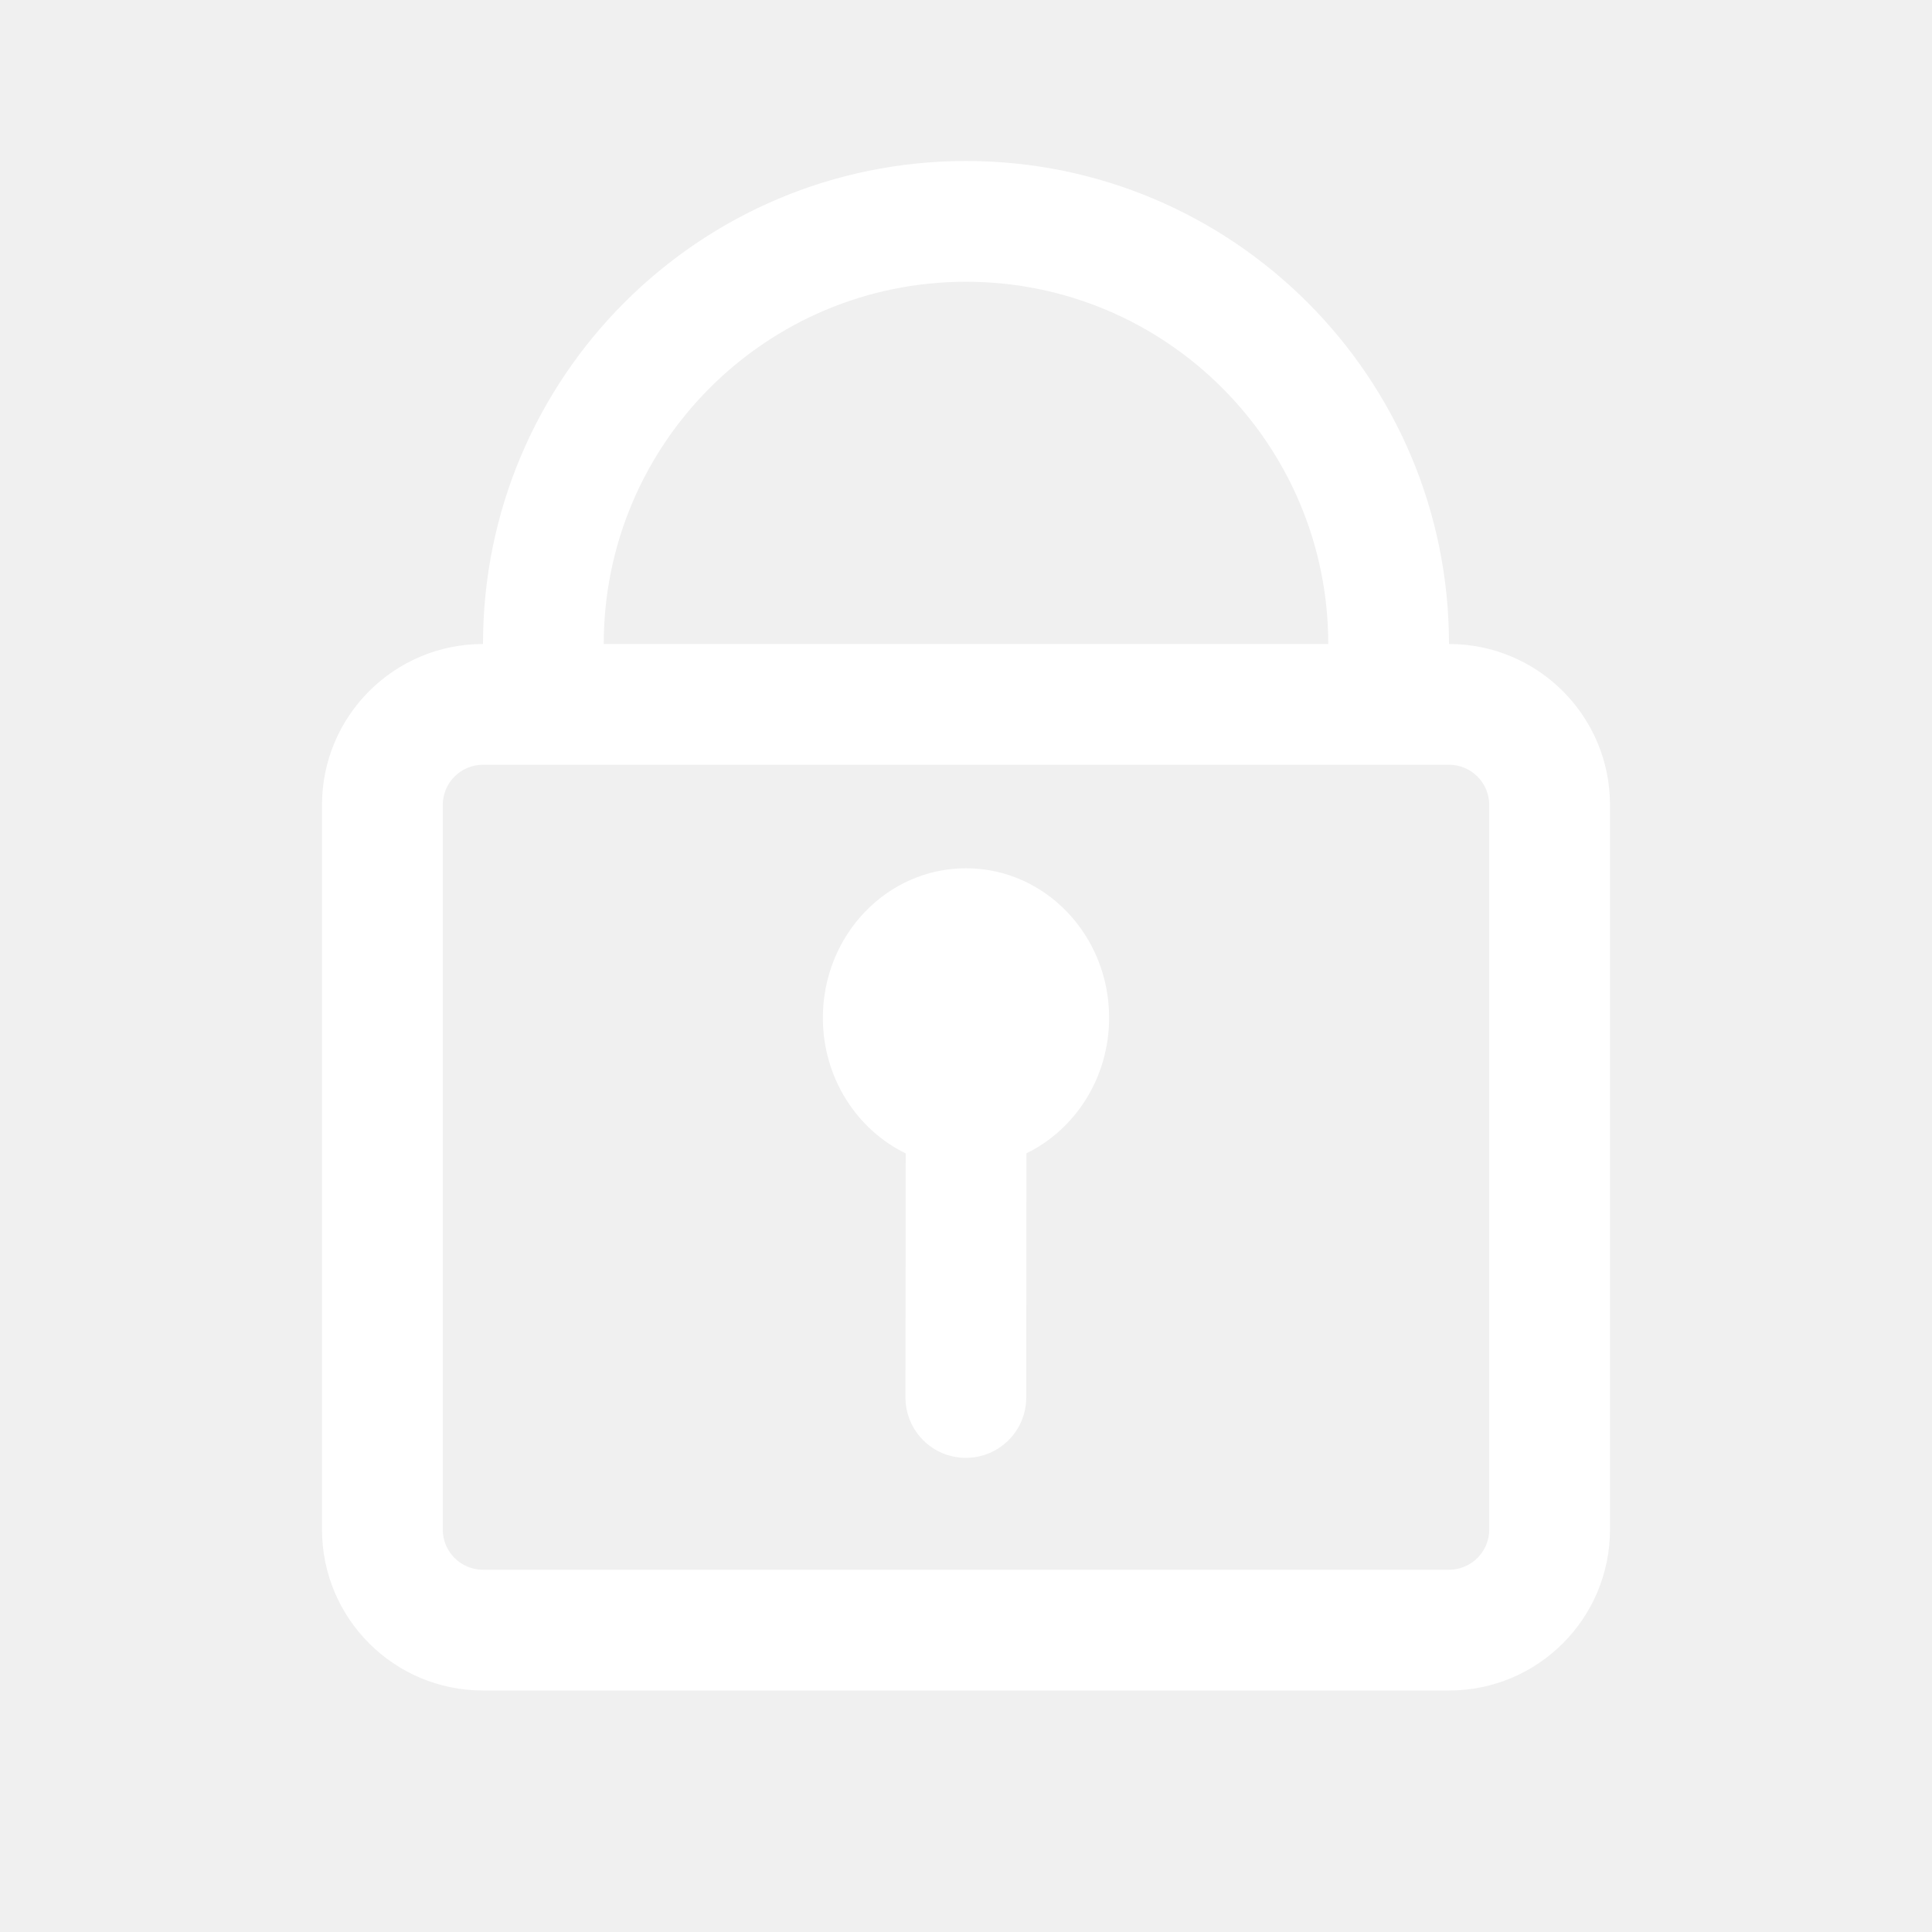
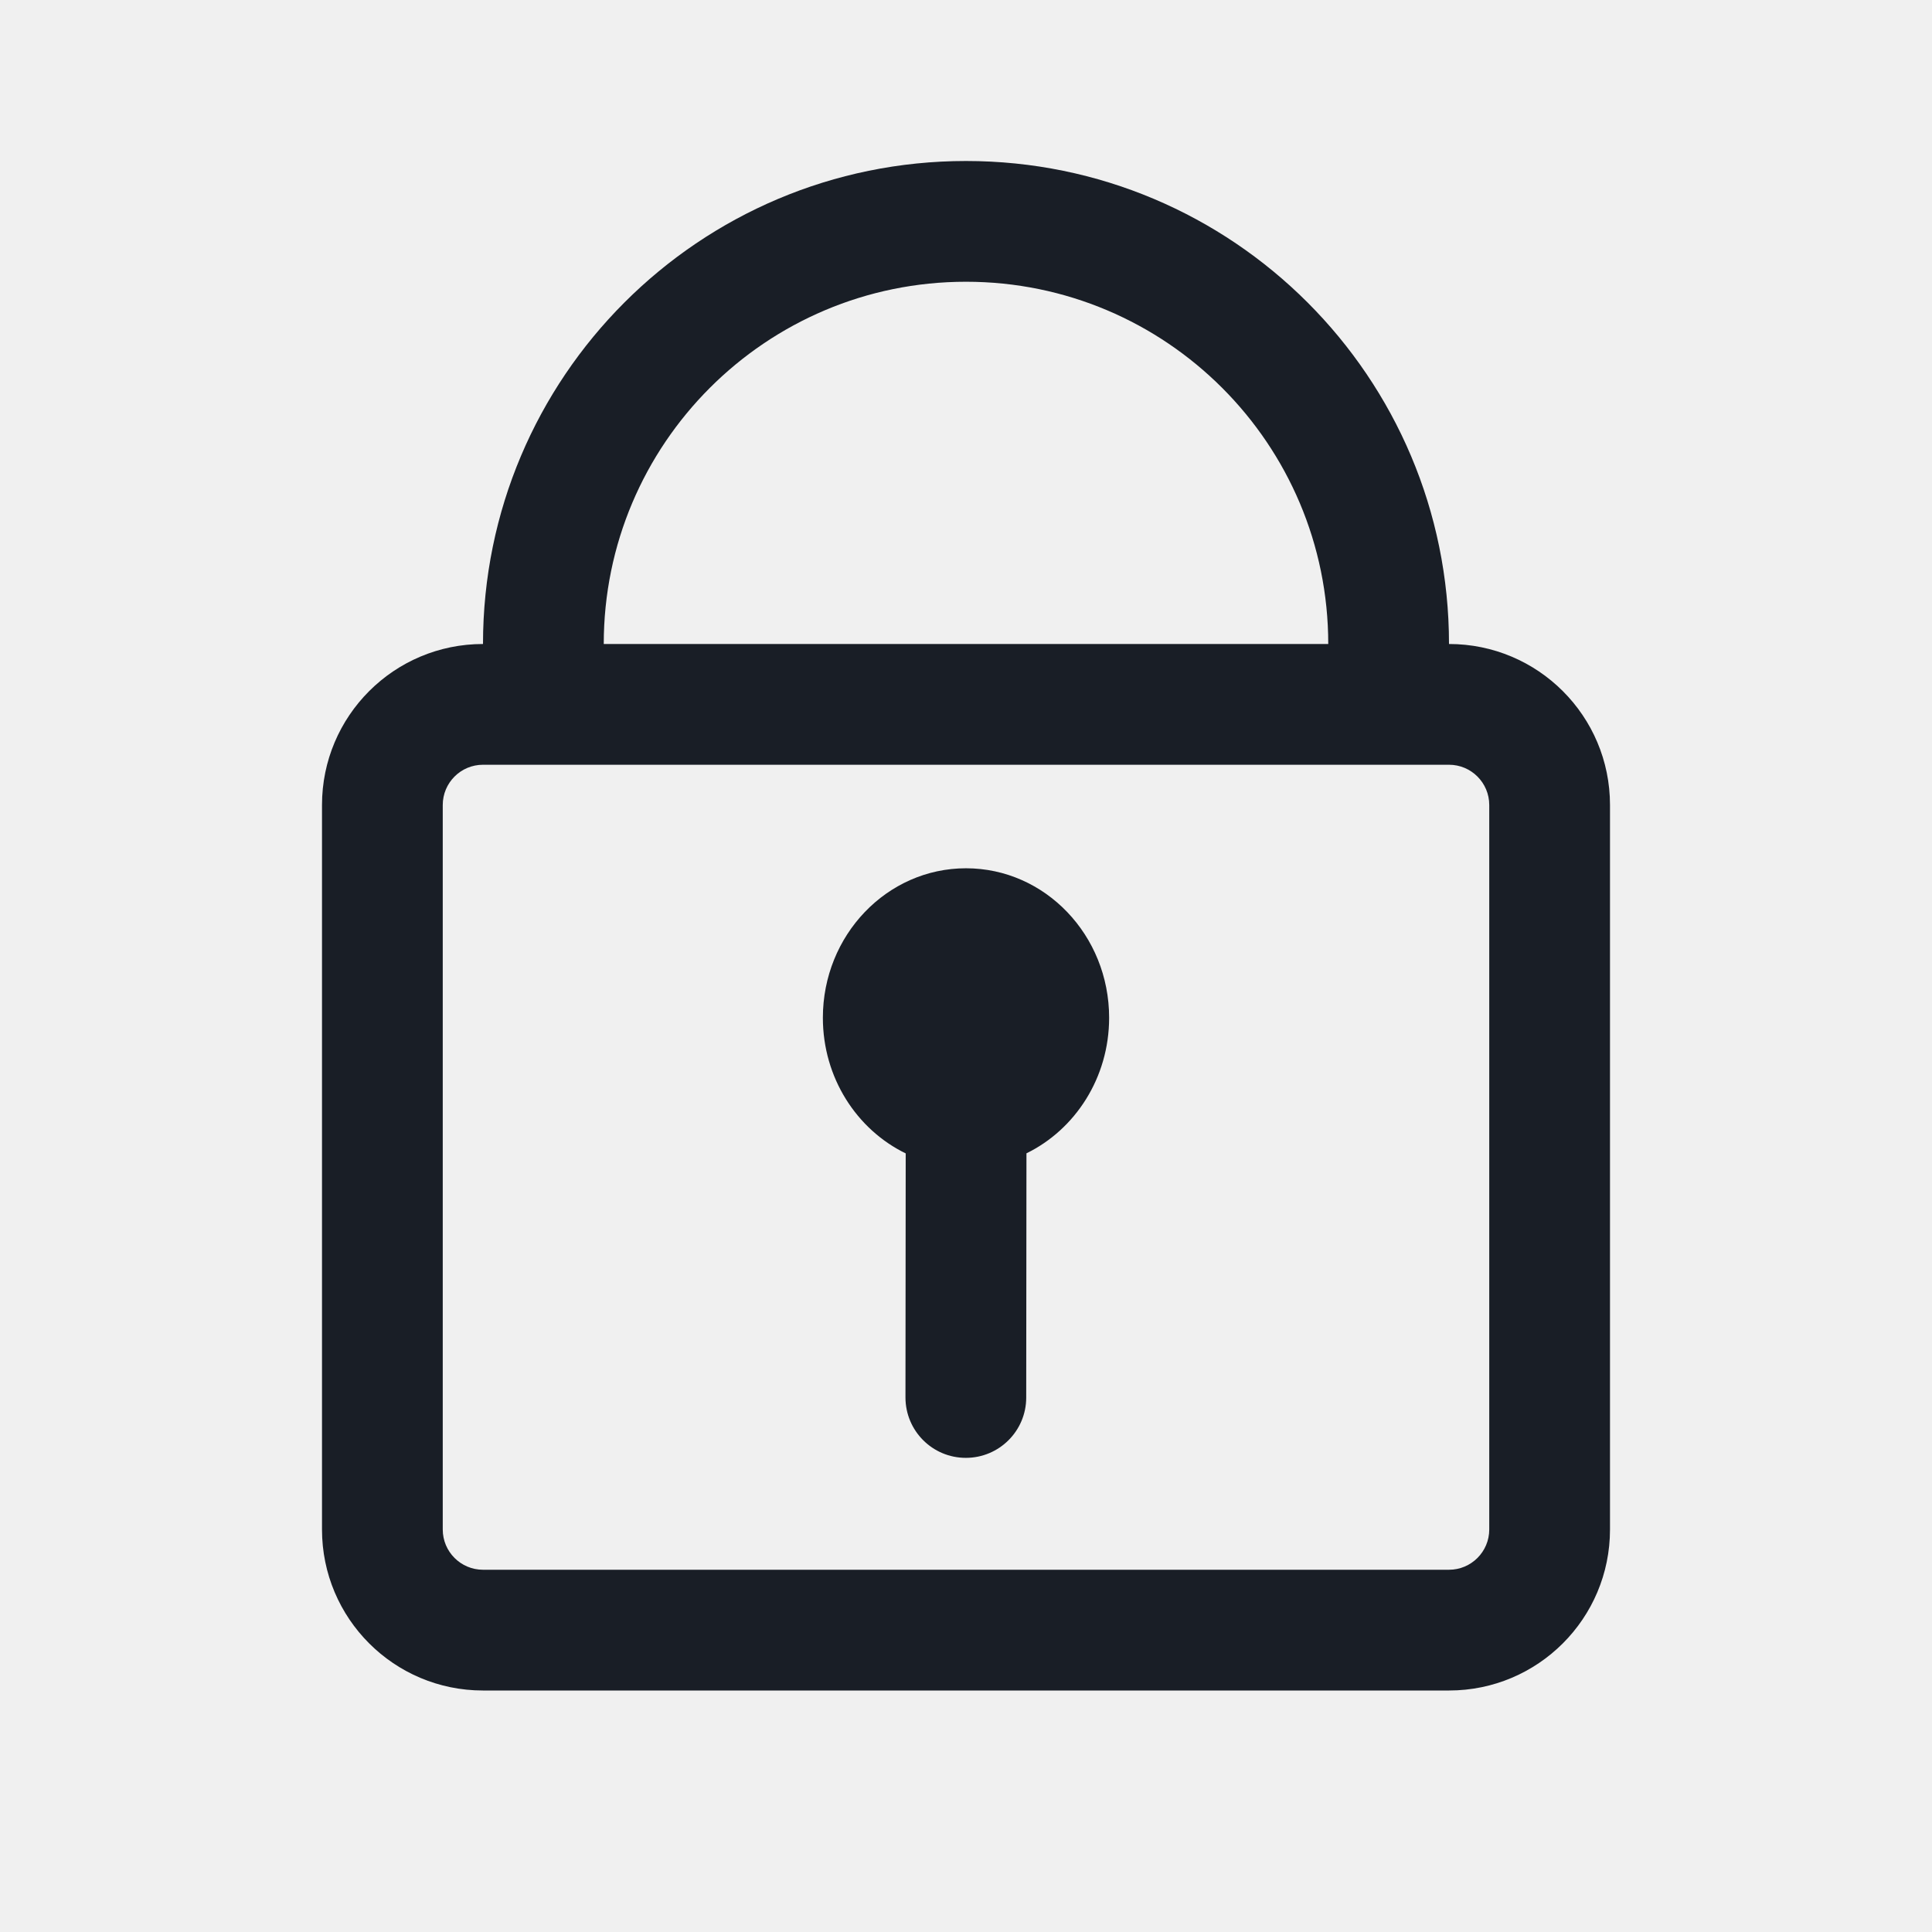
<svg xmlns="http://www.w3.org/2000/svg" width="24" height="24" viewBox="0 0 24 24" fill="none">
-   <path fill-rule="evenodd" clip-rule="evenodd" d="M12 2C15.314 2 18 4.686 18 8C19.105 8 20 8.895 20 10V19C20 20.105 19.105 21 18 21H6C4.895 21 4 20.105 4 19V10C4 8.895 4.895 8 6 8C6 4.686 8.686 2 12 2ZM7.5 8C7.5 5.515 9.515 3.5 12 3.5C14.485 3.5 16.5 5.515 16.5 8H7.5ZM6 9.5C5.724 9.5 5.5 9.724 5.5 10V19C5.5 19.276 5.724 19.5 6 19.5H18C18.276 19.5 18.5 19.276 18.5 19V10C18.5 9.724 18.276 9.5 18 9.5H6ZM13.778 12.643C13.778 13.388 13.357 14.031 12.751 14.327L12.748 17.361C12.748 17.775 12.412 18.11 11.998 18.11C11.583 18.11 11.248 17.774 11.248 17.359L11.251 14.328C10.643 14.032 10.222 13.389 10.222 12.643C10.222 11.617 11.018 10.786 12 10.786C12.982 10.786 13.778 11.617 13.778 12.643Z" fill="white" />
+   <path fill-rule="evenodd" clip-rule="evenodd" d="M12 2C15.314 2 18 4.686 18 8C19.105 8 20 8.895 20 10V19C20 20.105 19.105 21 18 21H6C4.895 21 4 20.105 4 19V10C4 8.895 4.895 8 6 8C6 4.686 8.686 2 12 2ZM7.5 8C7.5 5.515 9.515 3.5 12 3.5C14.485 3.5 16.5 5.515 16.5 8H7.5ZM6 9.5C5.724 9.5 5.5 9.724 5.5 10V19C5.5 19.276 5.724 19.5 6 19.5H18C18.276 19.5 18.5 19.276 18.5 19V10C18.5 9.724 18.276 9.5 18 9.5H6ZM13.778 12.643C13.778 13.388 13.357 14.031 12.751 14.327L12.748 17.361C12.748 17.775 12.412 18.11 11.998 18.11C11.583 18.11 11.248 17.774 11.248 17.359L11.251 14.328C10.643 14.032 10.222 13.389 10.222 12.643C10.222 11.617 11.018 10.786 12 10.786C12.982 10.786 13.778 11.617 13.778 12.643Z" fill="#191E26" />
</svg>
